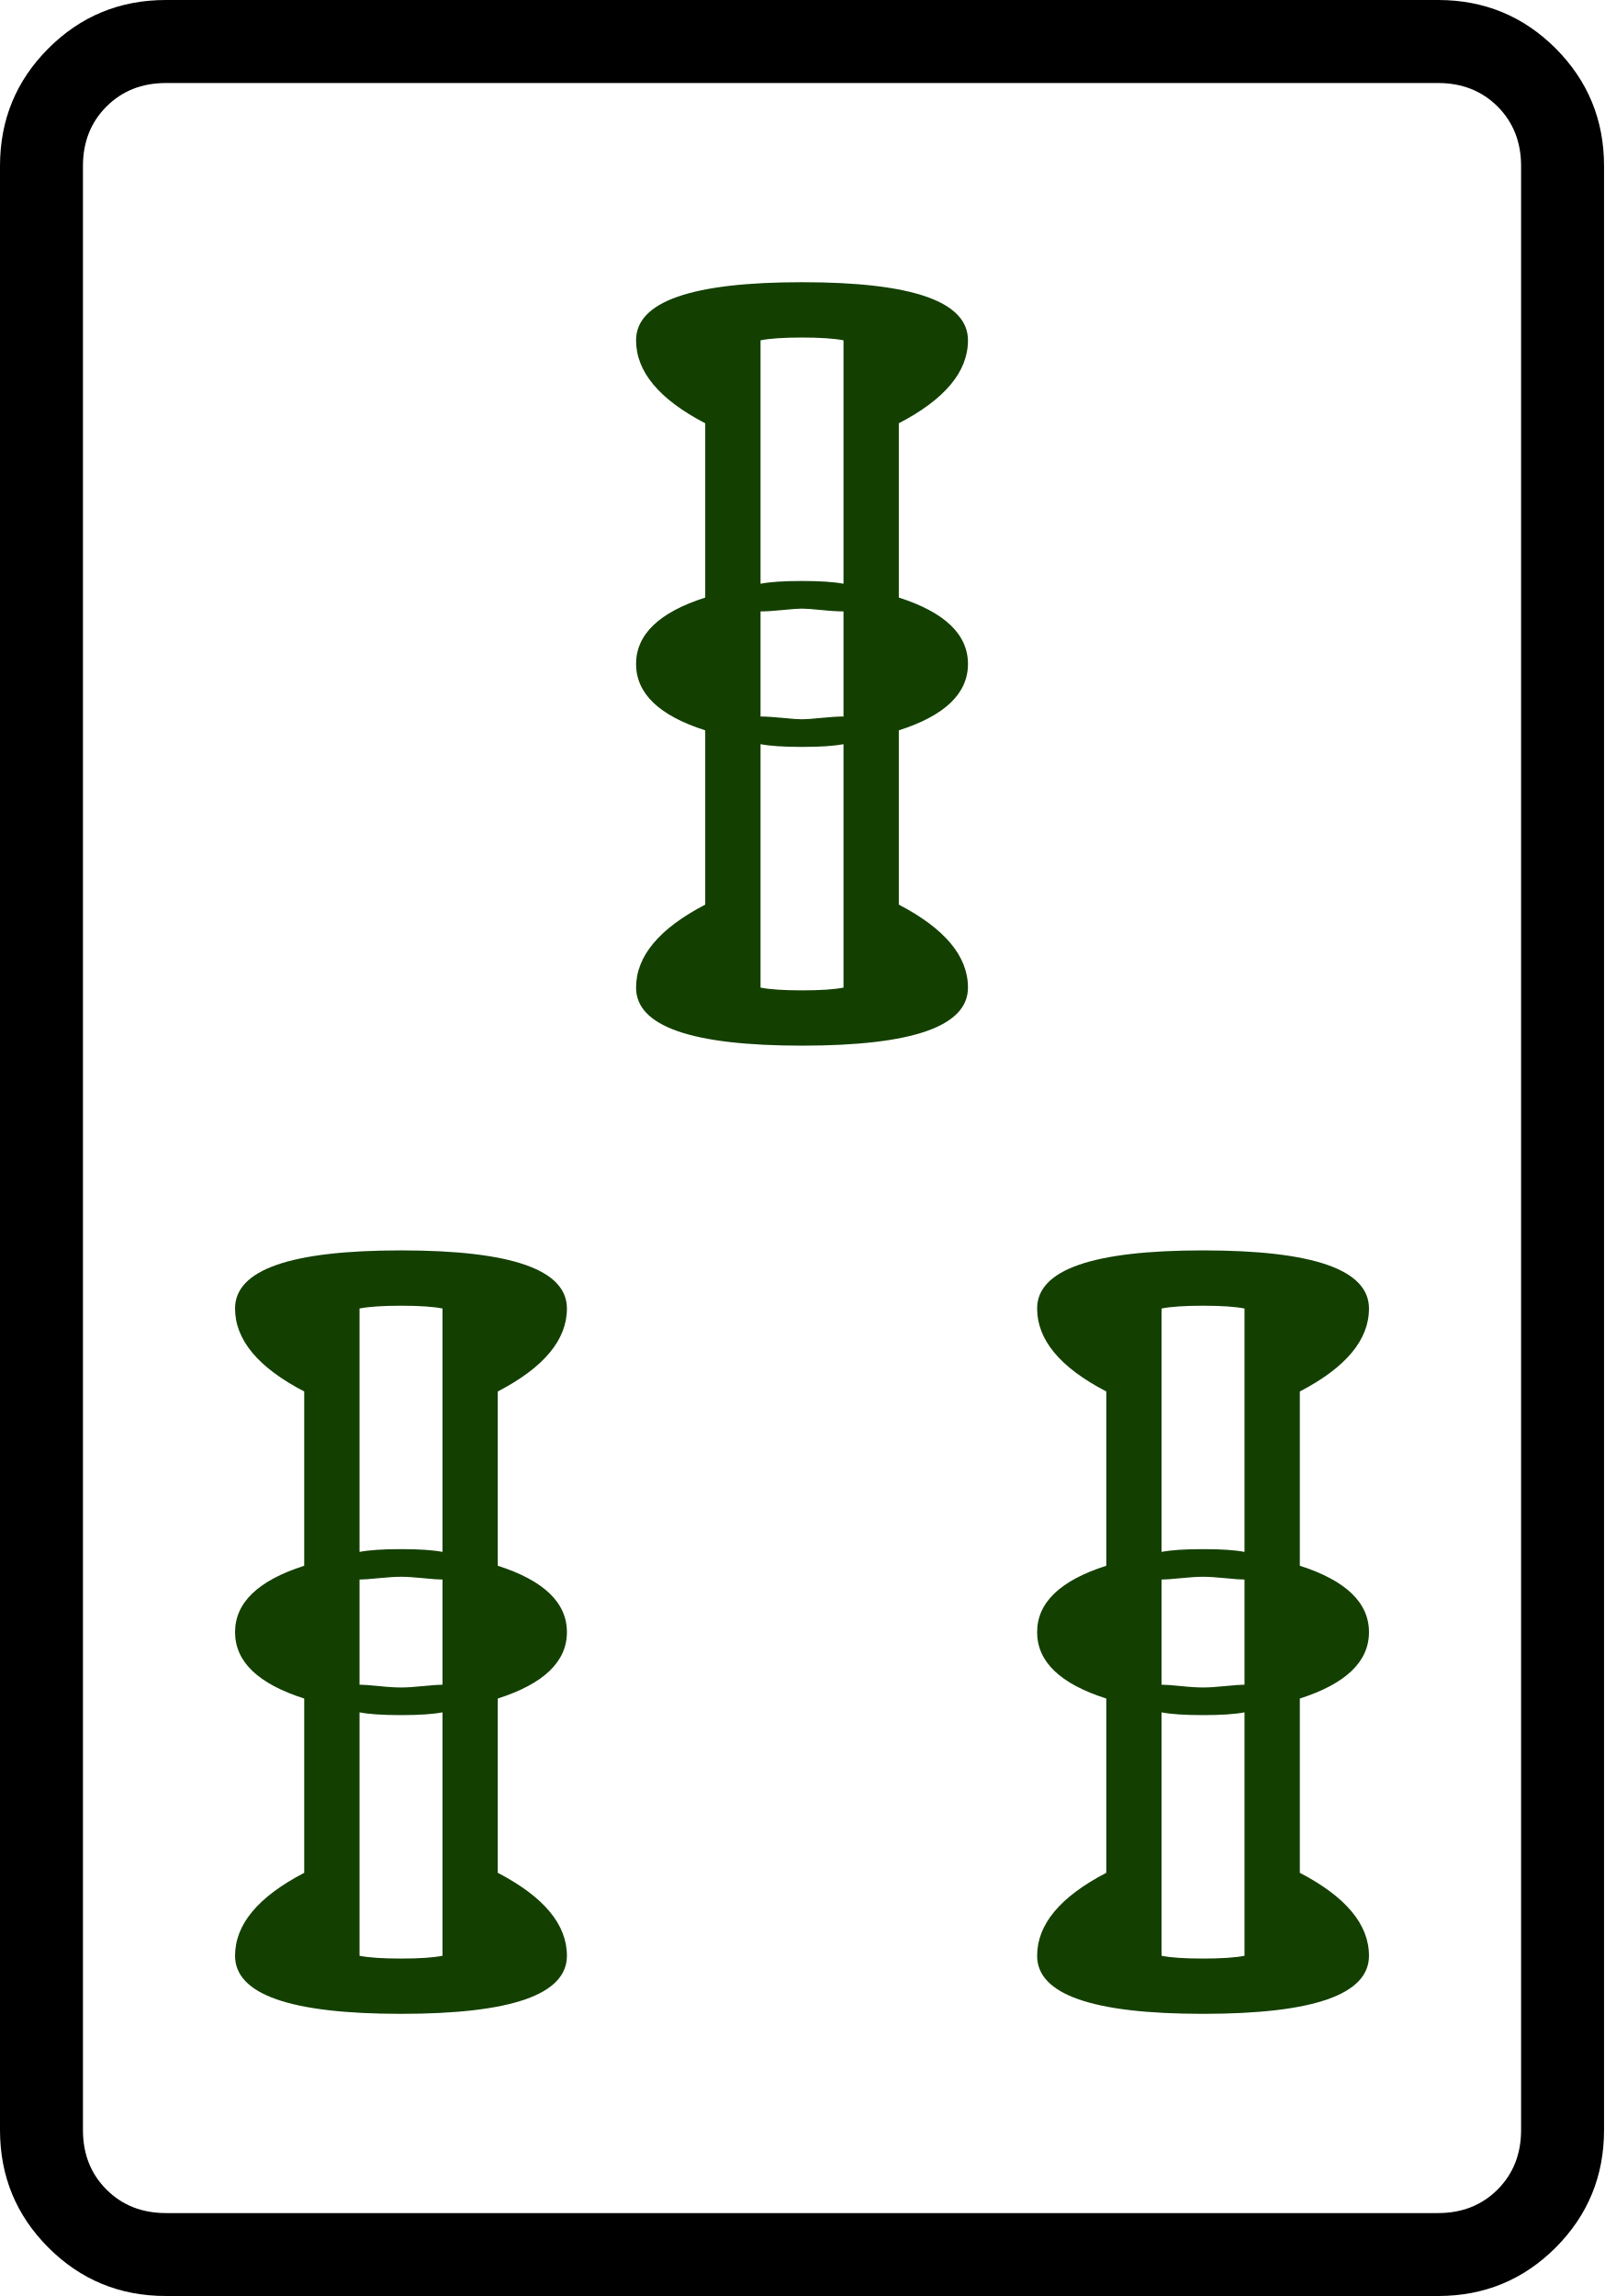
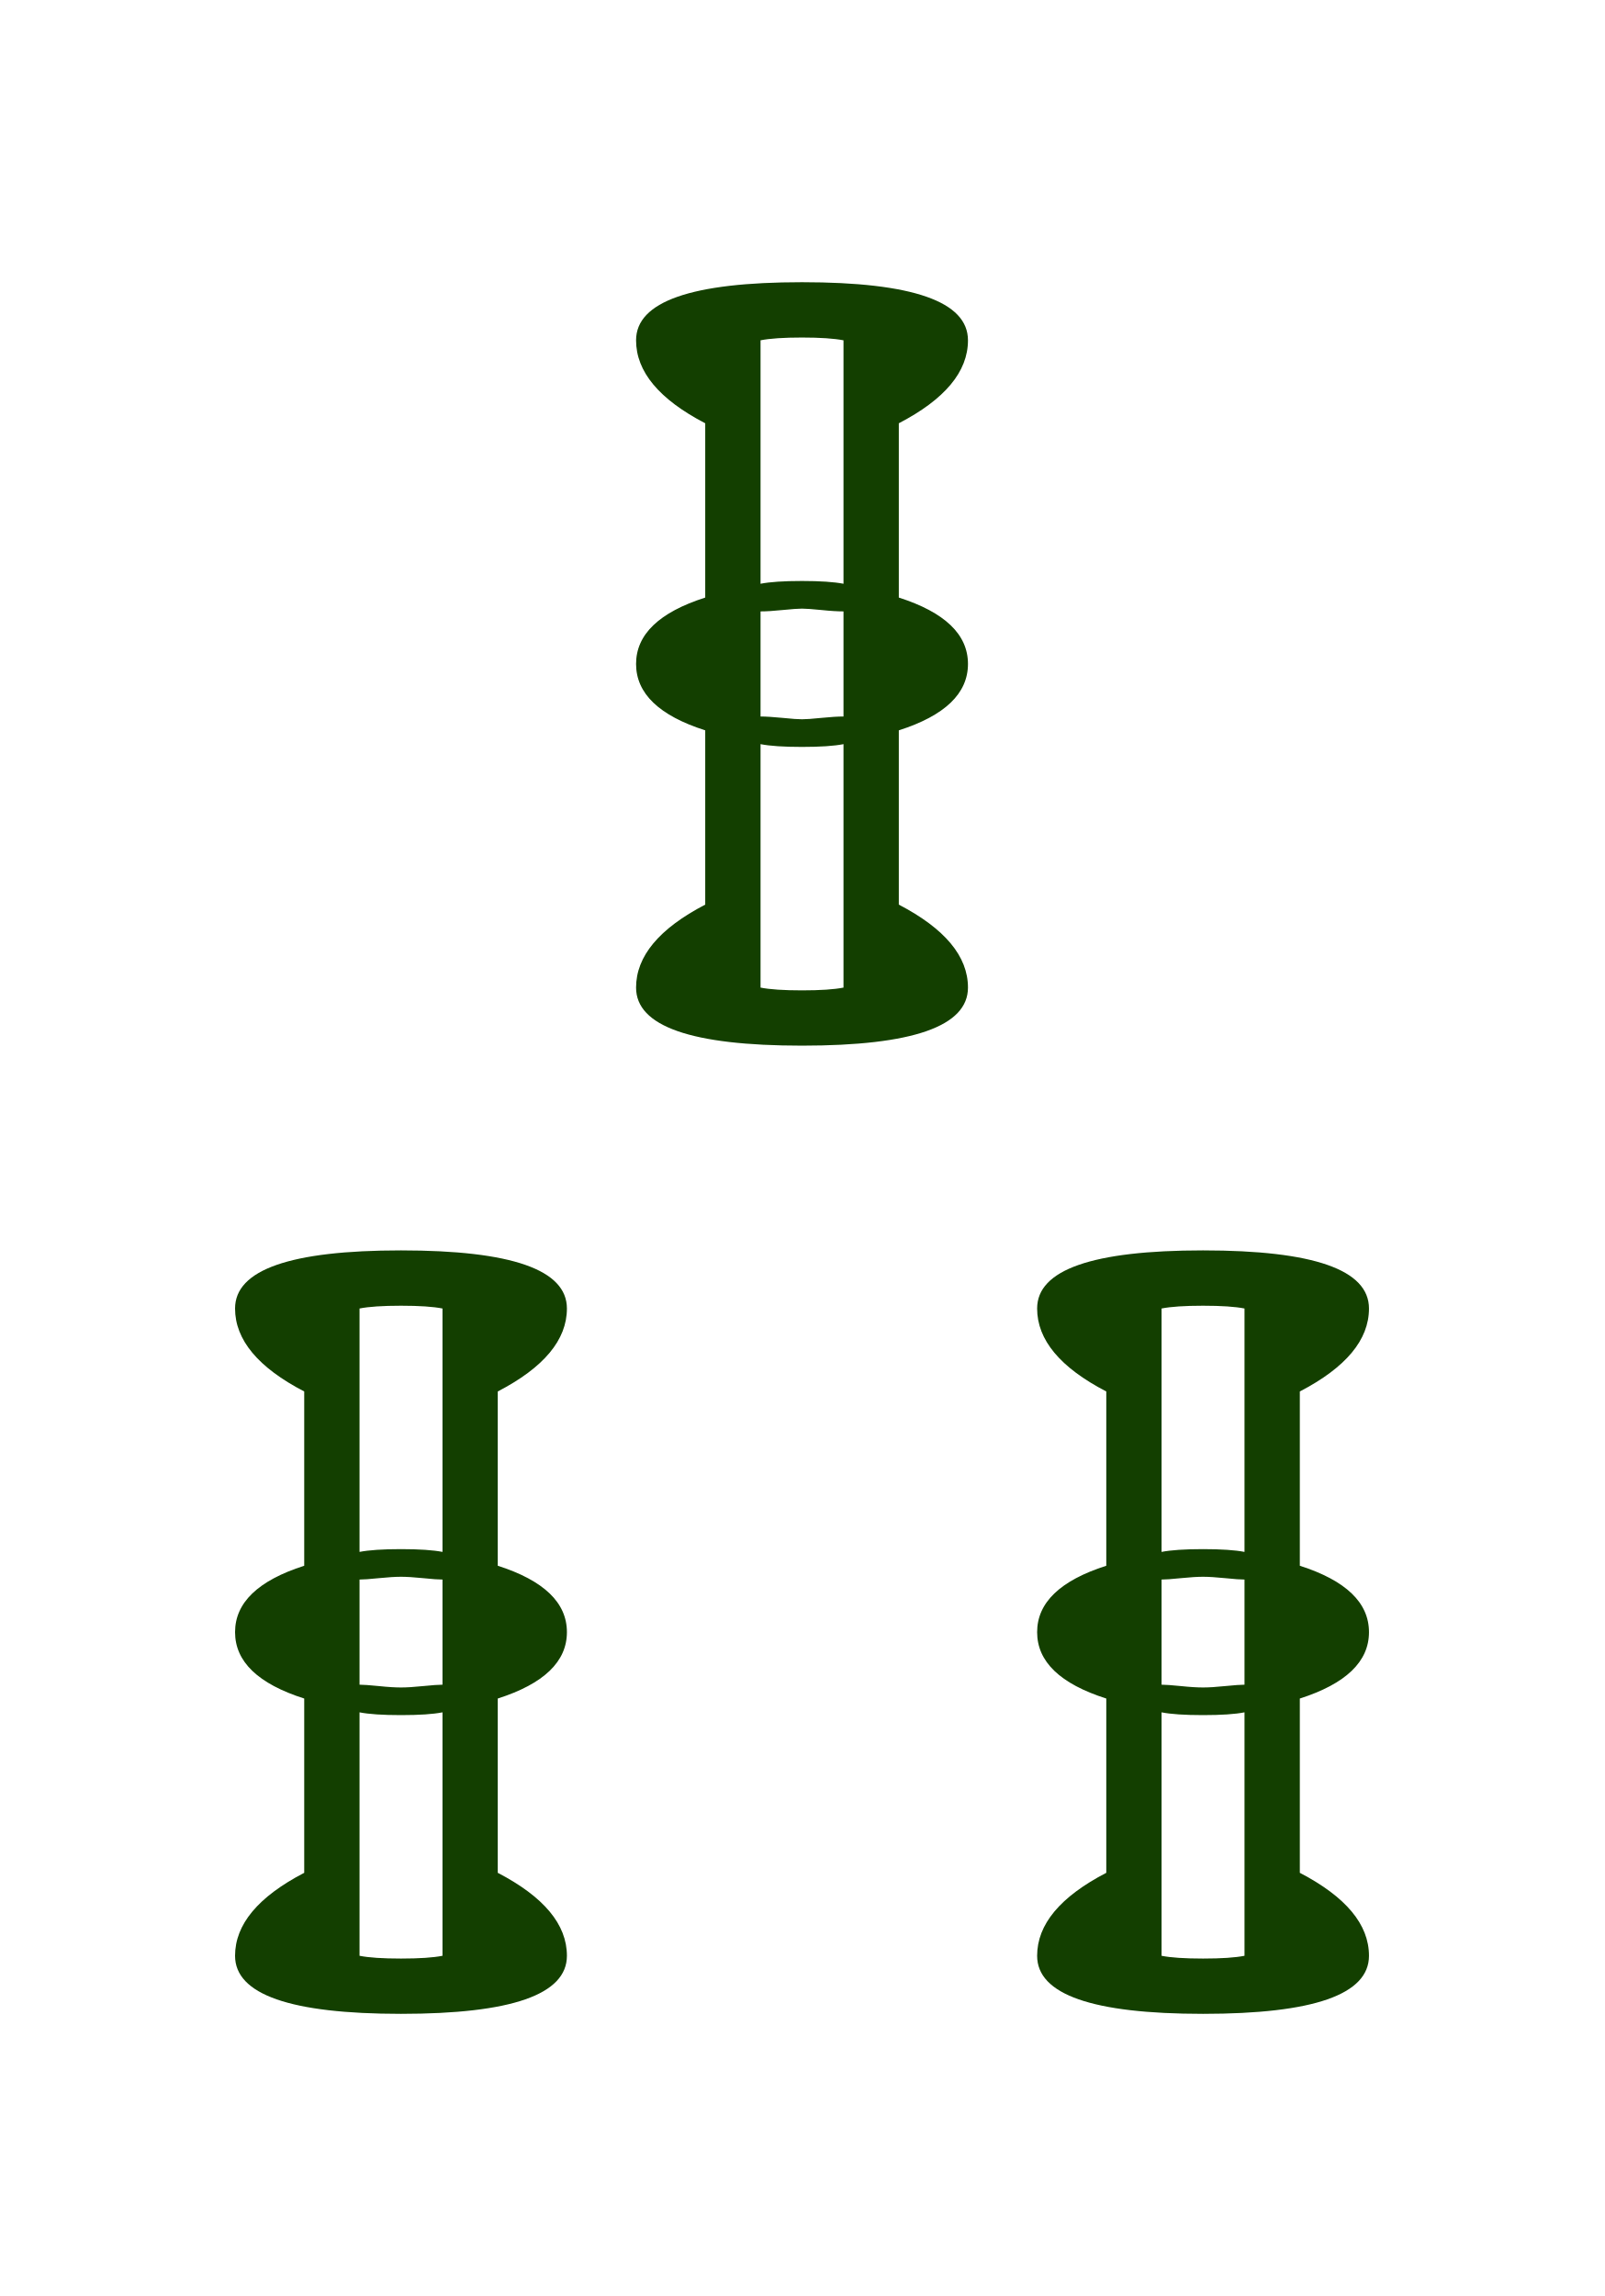
<svg xmlns="http://www.w3.org/2000/svg" version="1.1" id="图层_1" x="0px" y="0px" width="139.764" height="200" viewBox="0 0 139.764 200" enable-background="new 0 0 714 341" xml:space="preserve">
  <defs id="defs619" />
  <g transform="matrix(4.033152,0,0,4.033152,-375.18,-322.3295)" id="g1785">
-     <path id="path84" d="m 127.676,83.505 v 42.419 c 0,0.995 -0.349,1.842 -1.045,2.539 -0.697,0.697 -1.544,1.046 -2.54,1.046 H 96.608 c -0.996,0 -1.842,-0.349 -2.539,-1.046 -0.697,-0.697 -1.045,-1.544 -1.045,-2.539 V 83.505 c 0,-0.995 0.348,-1.842 1.045,-2.539 0.697,-0.697 1.543,-1.046 2.539,-1.046 h 27.483 c 0.996,0 1.842,0.349 2.54,1.046 0.696,0.698 1.045,1.544 1.045,2.539 z m -3.585,-1.792 H 96.608 c -0.518,0 -0.946,0.17 -1.284,0.508 -0.339,0.339 -0.508,0.768 -0.508,1.285 v 42.419 c 0,0.517 0.169,0.946 0.508,1.285 0.338,0.338 0.766,0.508 1.284,0.508 h 27.483 c 0.518,0 0.946,-0.17 1.285,-0.508 0.338,-0.339 0.508,-0.768 0.508,-1.285 v -42.42 c 0,-0.517 -0.17,-0.946 -0.508,-1.285 -0.339,-0.337 -0.767,-0.507 -1.285,-0.507 z" />
    <path style="fill:#133f00" id="path86" d="m 98.102,108.181 c 0,-0.837 1.195,-1.255 3.585,-1.255 2.39,0 3.584,0.418 3.584,1.255 0,0.678 -0.498,1.275 -1.494,1.792 v 3.764 c 0.996,0.319 1.494,0.797 1.494,1.434 0,0.637 -0.498,1.115 -1.494,1.434 v 3.764 c 0.996,0.518 1.494,1.115 1.494,1.792 0,0.836 -1.195,1.254 -3.584,1.254 -2.389,0 -3.585,-0.418 -3.585,-1.254 0,-0.677 0.498,-1.274 1.494,-1.792 v -3.764 c -0.996,-0.318 -1.494,-0.796 -1.494,-1.434 0,-0.637 0.498,-1.115 1.494,-1.434 v -3.764 c -0.996,-0.517 -1.494,-1.115 -1.494,-1.792 z m 2.689,0 v 5.257 c 0.199,-0.039 0.498,-0.06 0.896,-0.06 0.397,0 0.696,0.021 0.896,0.06 v -5.257 c -0.2,-0.04 -0.499,-0.06 -0.896,-0.06 -0.398,0 -0.697,0.02 -0.896,0.06 z m 0,8.125 c 0.08,0 0.219,0.01 0.418,0.03 0.199,0.021 0.358,0.03 0.478,0.03 0.119,0 0.278,-0.009 0.478,-0.03 0.199,-0.02 0.338,-0.03 0.418,-0.03 v -2.271 c -0.08,0 -0.219,-0.009 -0.418,-0.03 -0.2,-0.02 -0.359,-0.03 -0.478,-0.03 -0.12,0 -0.279,0.01 -0.478,0.03 -0.2,0.021 -0.339,0.03 -0.418,0.03 z m 1.792,5.855 v -5.258 c -0.2,0.04 -0.499,0.06 -0.896,0.06 -0.398,0 -0.697,-0.02 -0.896,-0.06 v 5.258 c 0.199,0.04 0.498,0.06 0.896,0.06 0.397,0 0.696,-0.02 0.896,-0.06 z m 4.182,-34.891 c 0,-0.836 1.195,-1.255 3.585,-1.255 2.39,0 3.585,0.418 3.585,1.255 0,0.678 -0.499,1.275 -1.494,1.792 v 3.764 c 0.995,0.319 1.494,0.797 1.494,1.434 0,0.638 -0.499,1.116 -1.494,1.434 v 3.764 c 0.995,0.518 1.494,1.116 1.494,1.792 0,0.836 -1.195,1.254 -3.585,1.254 -2.39,0 -3.585,-0.418 -3.585,-1.254 0,-0.677 0.498,-1.274 1.494,-1.792 v -3.764 c -0.996,-0.318 -1.494,-0.796 -1.494,-1.434 0,-0.637 0.498,-1.115 1.494,-1.434 v -3.764 c -0.996,-0.518 -1.494,-1.115 -1.494,-1.792 z m 2.689,0 v 5.258 c 0.199,-0.04 0.498,-0.06 0.896,-0.06 0.397,0 0.696,0.021 0.896,0.06 V 87.27 c -0.2,-0.039 -0.499,-0.06 -0.896,-0.06 -0.398,0 -0.697,0.02 -0.896,0.06 z m 0,8.125 c 0.12,0 0.278,0.011 0.478,0.03 0.199,0.021 0.338,0.03 0.418,0.03 0.079,0 0.218,-0.009 0.418,-0.03 0.198,-0.02 0.358,-0.03 0.478,-0.03 v -2.27 c -0.12,0 -0.279,-0.009 -0.478,-0.03 -0.2,-0.02 -0.339,-0.03 -0.418,-0.03 -0.081,0 -0.219,0.01 -0.418,0.03 -0.2,0.021 -0.358,0.03 -0.478,0.03 z m 1.792,5.855 v -5.258 c -0.2,0.04 -0.499,0.06 -0.896,0.06 -0.398,0 -0.697,-0.02 -0.896,-0.06 v 5.258 c 0.199,0.04 0.498,0.06 0.896,0.06 0.398,0 0.696,-0.02 0.896,-0.06 z m 4.183,6.931 c 0,-0.837 1.195,-1.255 3.584,-1.255 2.389,0 3.585,0.418 3.585,1.255 0,0.678 -0.499,1.275 -1.494,1.792 v 3.764 c 0.995,0.319 1.494,0.797 1.494,1.434 0,0.637 -0.499,1.115 -1.494,1.434 v 3.764 c 0.995,0.518 1.494,1.115 1.494,1.792 0,0.836 -1.195,1.254 -3.585,1.254 -2.39,0 -3.584,-0.418 -3.584,-1.254 0,-0.677 0.497,-1.274 1.494,-1.792 v -3.764 c -0.997,-0.318 -1.494,-0.796 -1.494,-1.434 0,-0.637 0.497,-1.115 1.494,-1.434 v -3.764 c -0.997,-0.517 -1.494,-1.115 -1.494,-1.792 z m 2.688,0 v 5.257 c 0.199,-0.039 0.498,-0.06 0.896,-0.06 0.397,0 0.696,0.021 0.896,0.06 v -5.257 c -0.2,-0.04 -0.499,-0.06 -0.896,-0.06 -0.398,0 -0.697,0.02 -0.896,0.06 z m 0,8.125 c 0.079,0 0.218,0.01 0.418,0.03 0.199,0.021 0.358,0.03 0.478,0.03 0.12,0 0.278,-0.009 0.478,-0.03 0.199,-0.02 0.338,-0.03 0.418,-0.03 v -2.271 c -0.08,0 -0.219,-0.009 -0.418,-0.03 -0.2,-0.02 -0.358,-0.03 -0.478,-0.03 -0.12,0 -0.279,0.01 -0.478,0.03 -0.2,0.021 -0.339,0.03 -0.418,0.03 z m 1.792,5.855 v -5.258 c -0.2,0.04 -0.499,0.06 -0.896,0.06 -0.398,0 -0.697,-0.02 -0.896,-0.06 v 5.258 c 0.199,0.04 0.498,0.06 0.896,0.06 0.398,0 0.696,-0.02 0.896,-0.06 z" />
  </g>
</svg>
